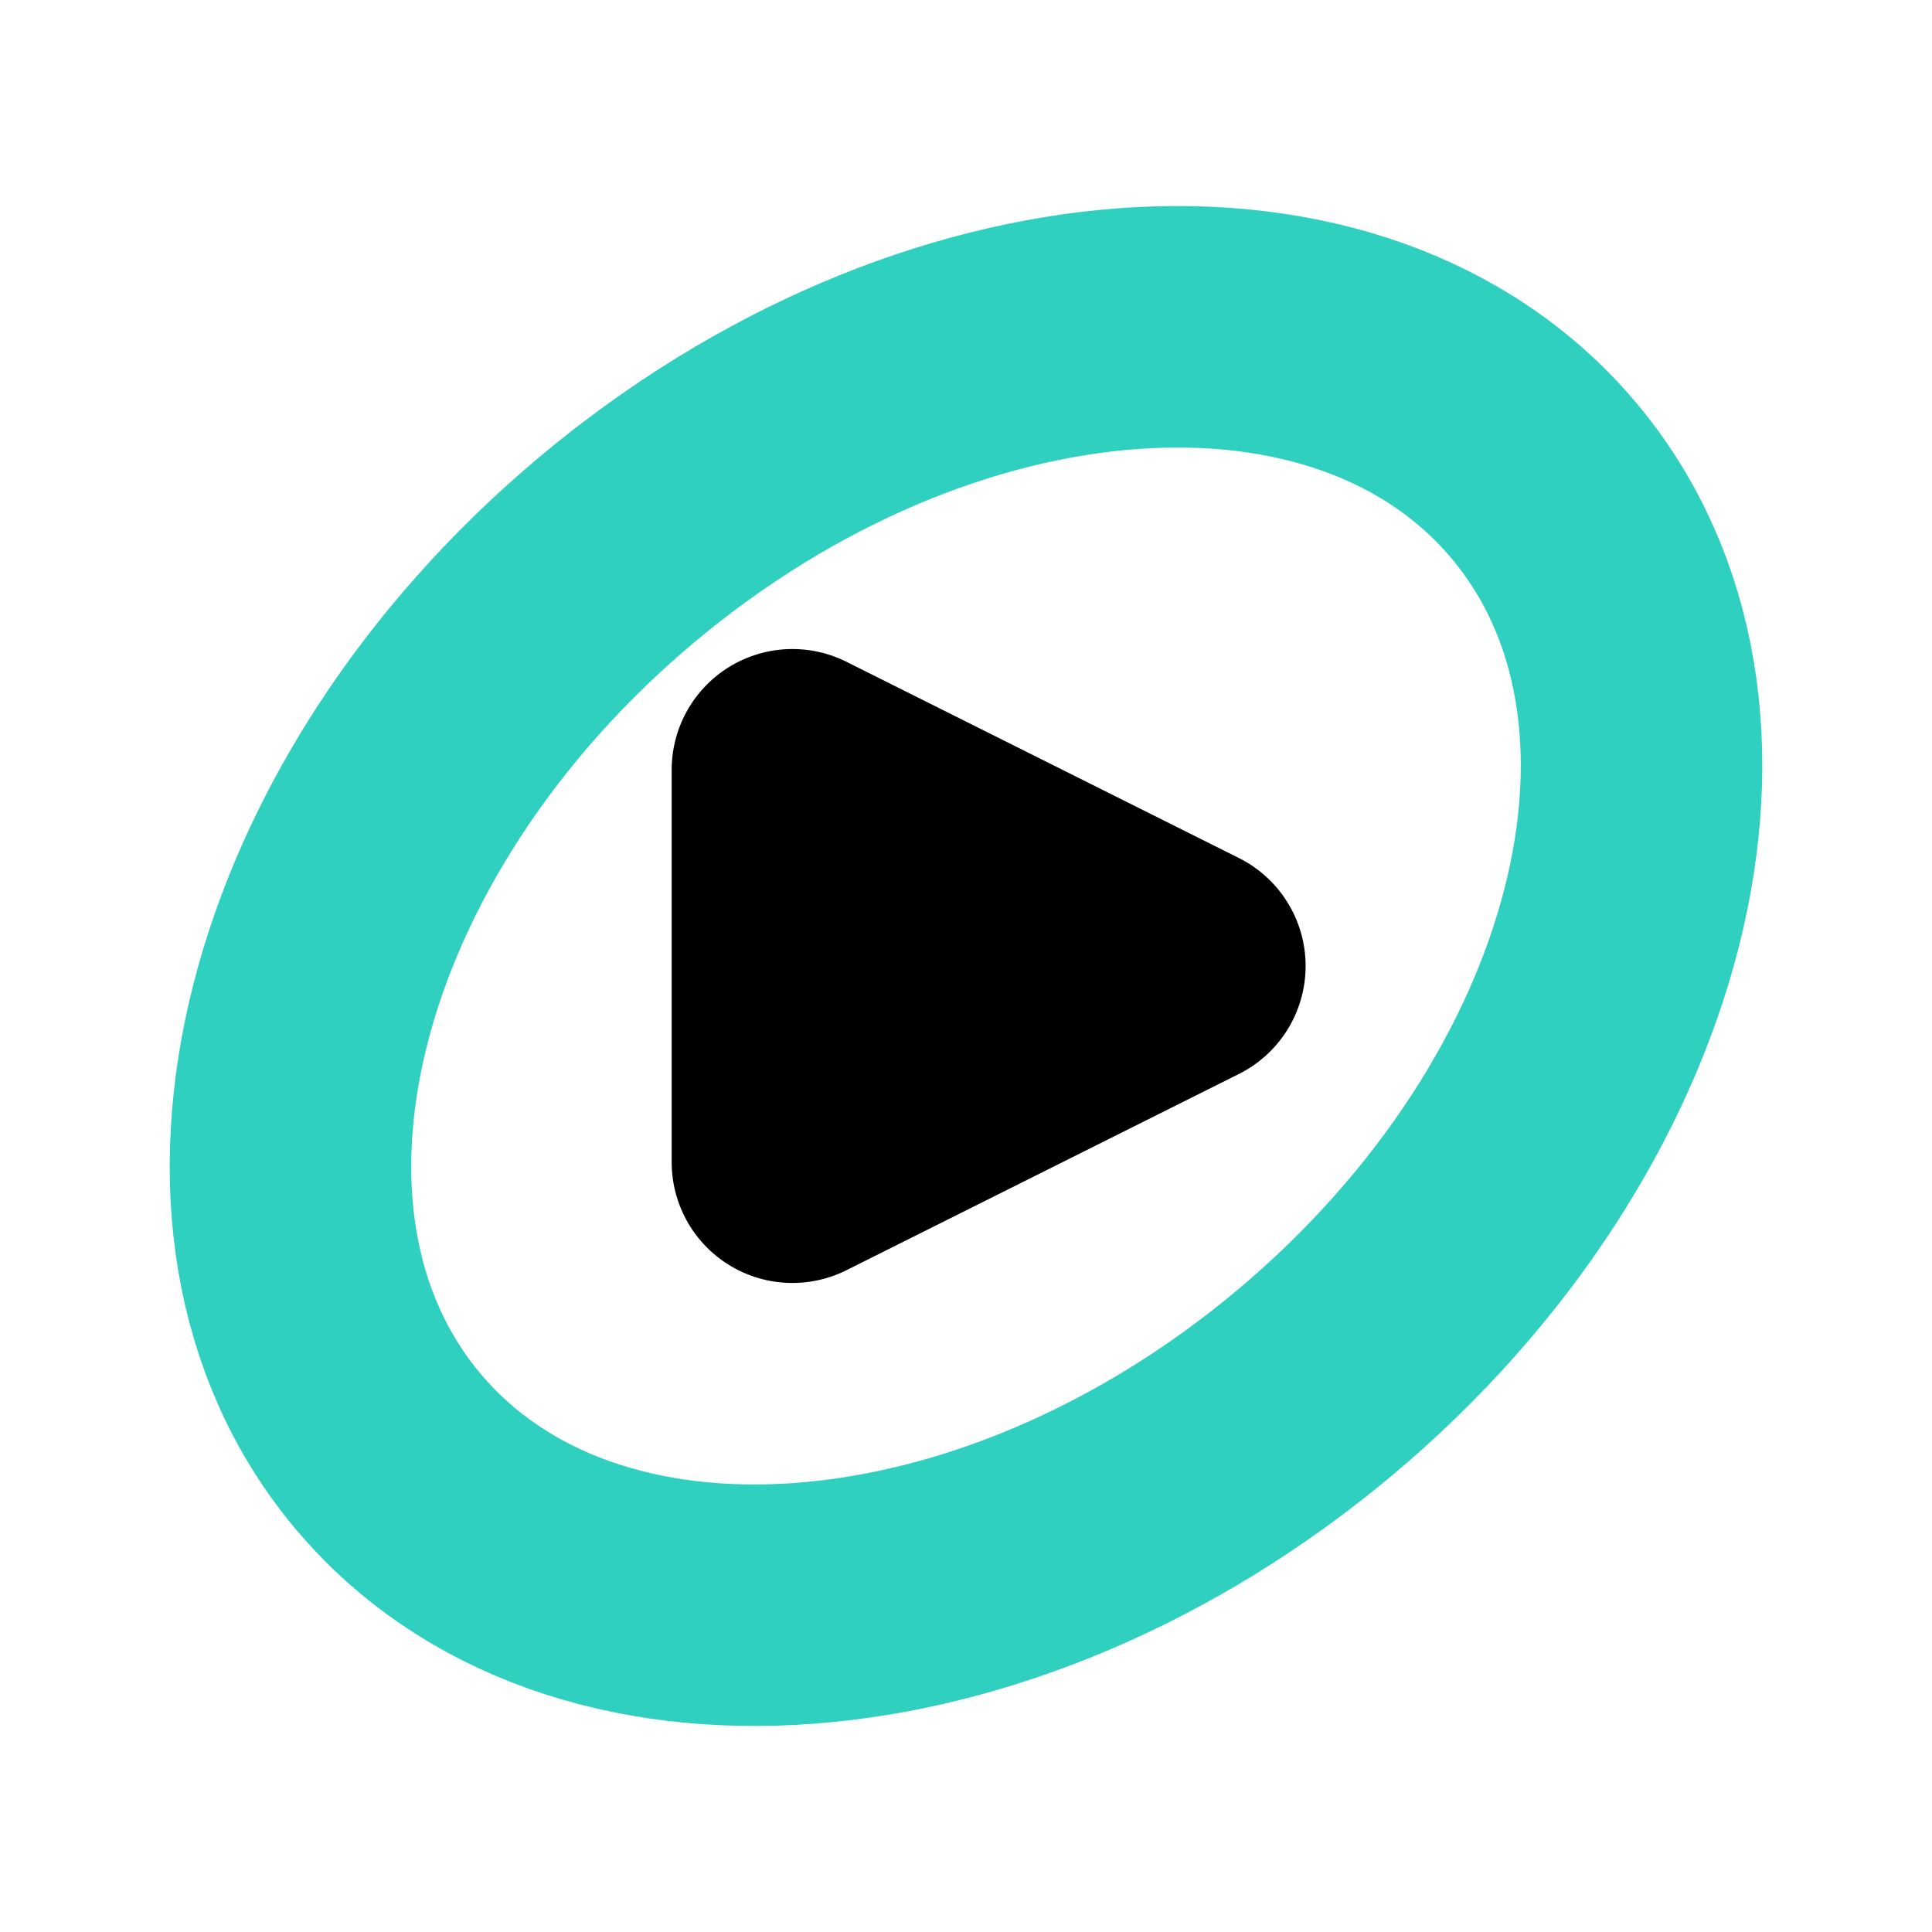
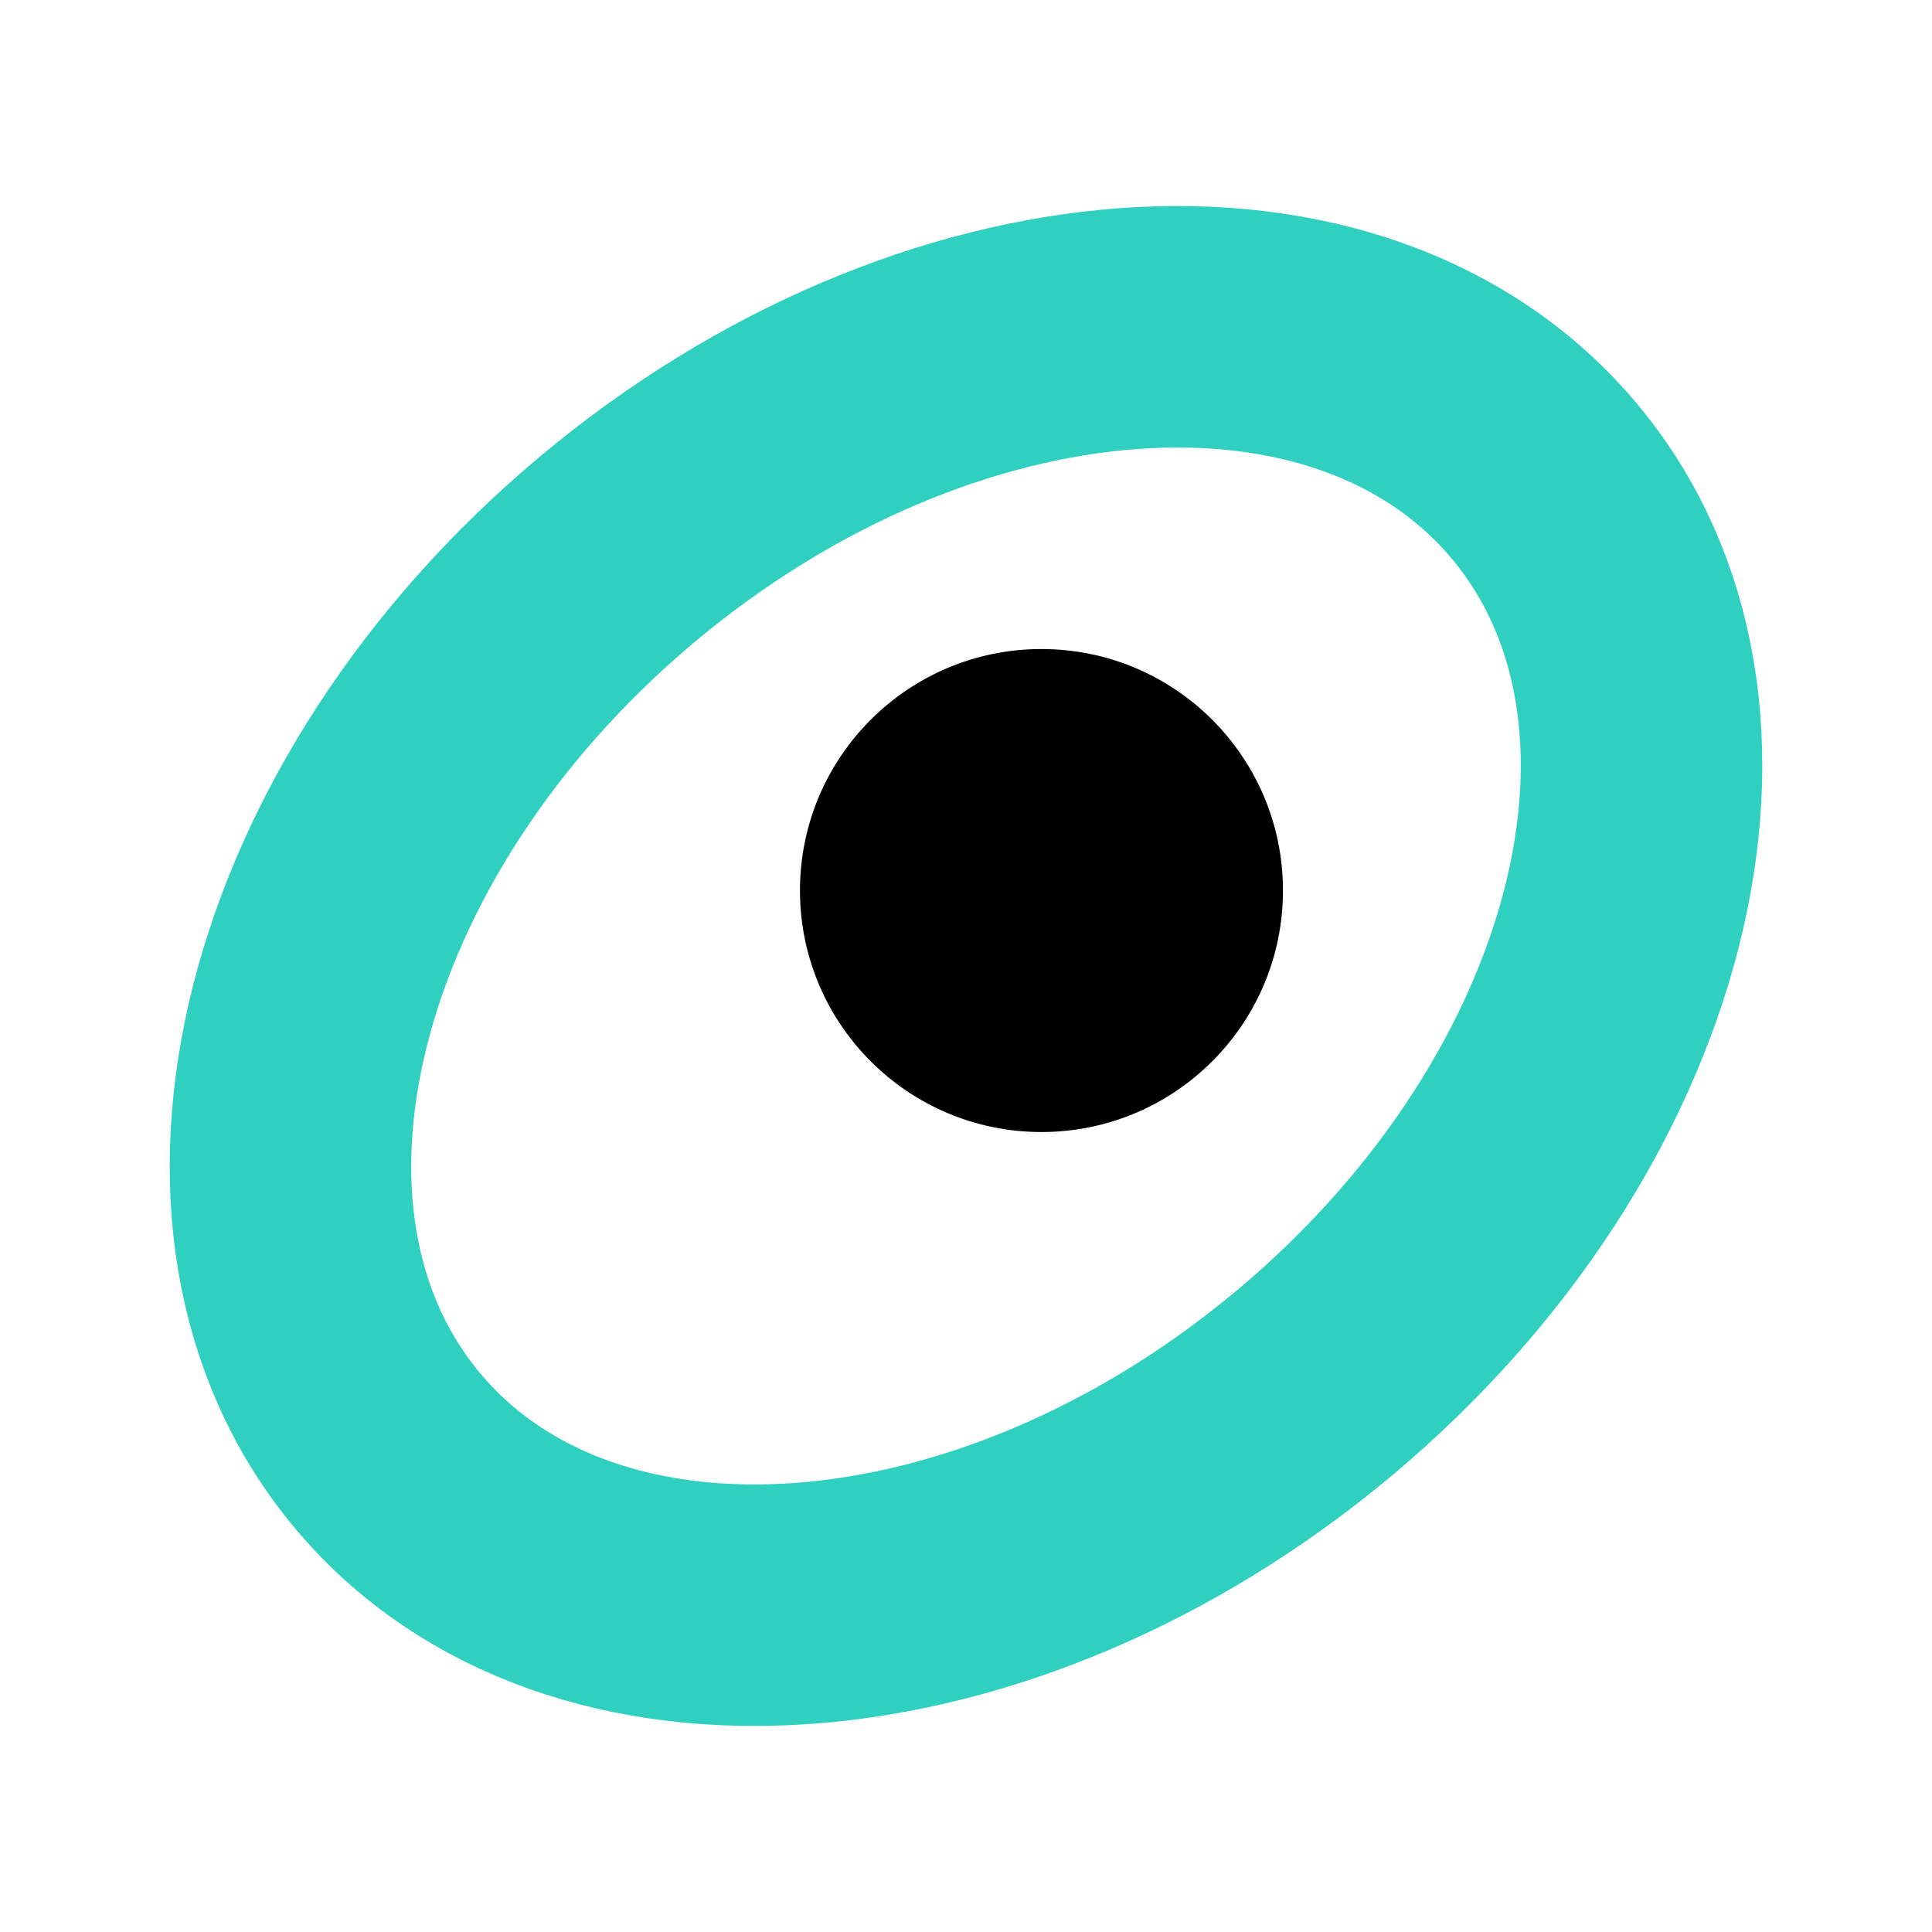
<svg xmlns="http://www.w3.org/2000/svg" viewBox="0 0 128 128" role="img" aria-labelledby="zplay-orbital-title">
  <ellipse cx="64" cy="64" rx="50" ry="36" transform="rotate(-40 64 64)" fill="none" stroke="#2FD0C0" stroke-width="16" />
-   <path d="M52.5 51 L78.5 64 L52.5 77 Z" fill="currentColor" stroke="currentColor" stroke-width="16" stroke-linejoin="round" />
+   <circle cx="69" cy="59" r="16" fill="currentColor" />
</svg>
